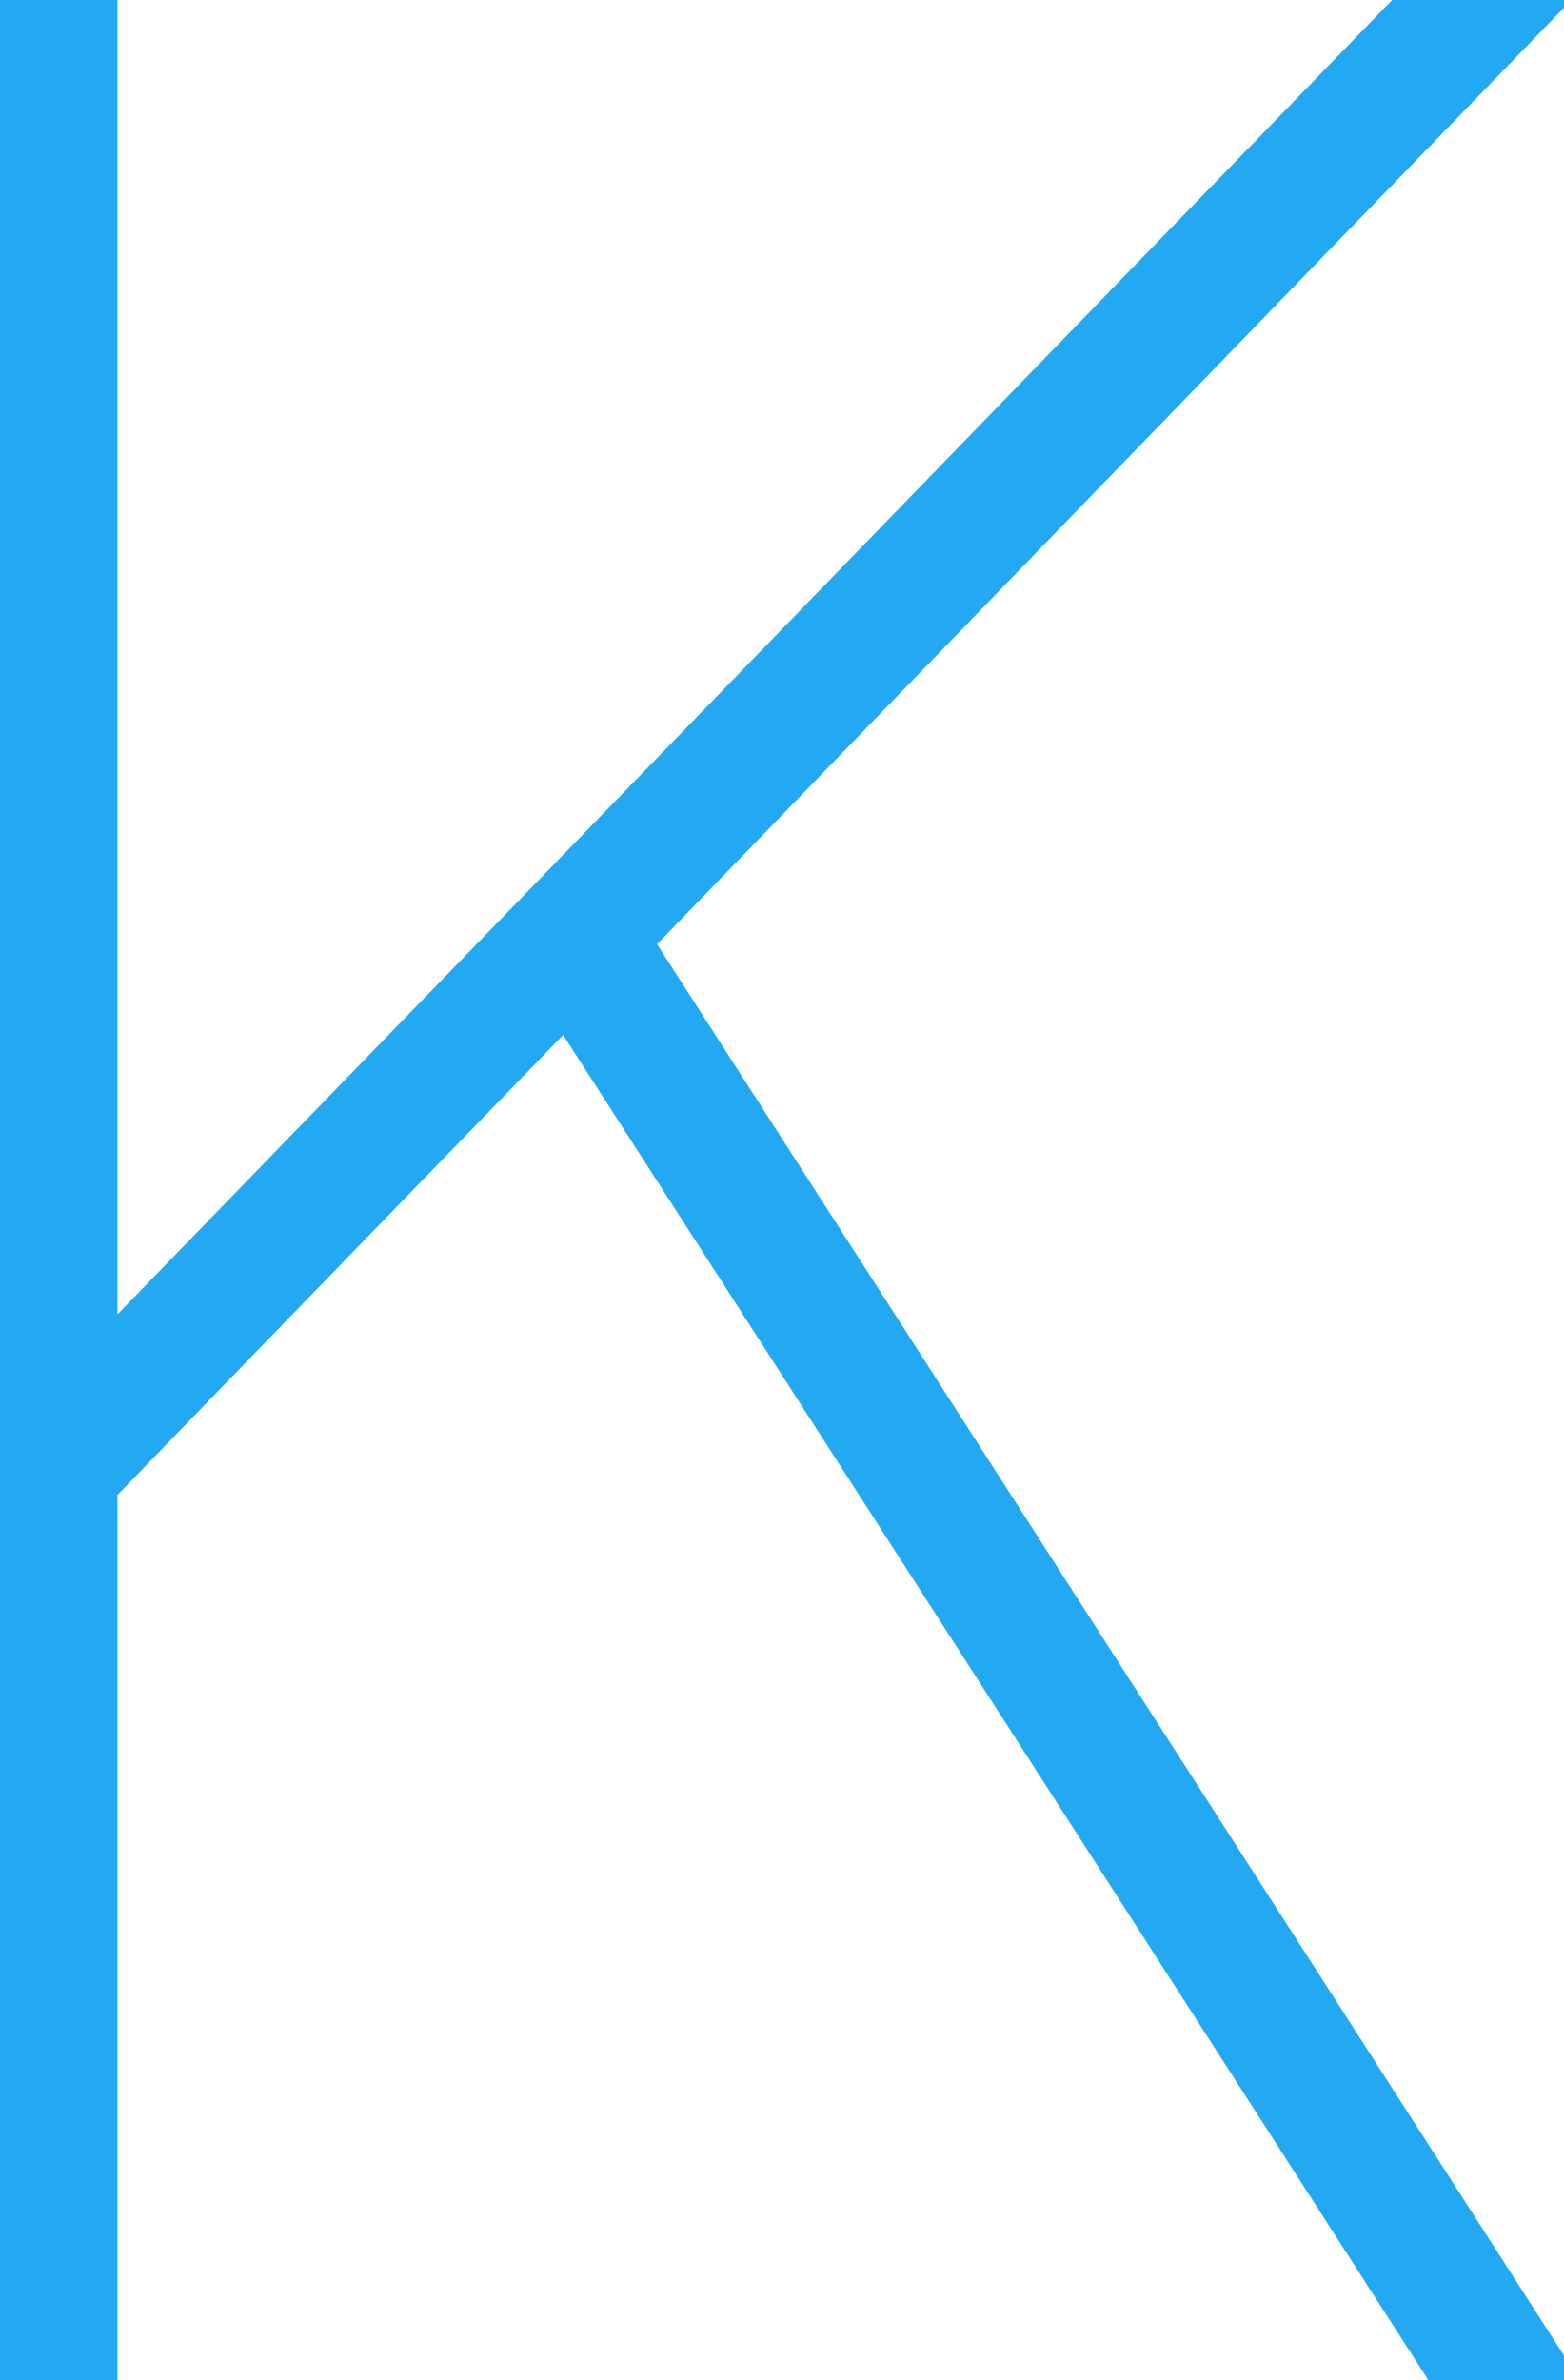
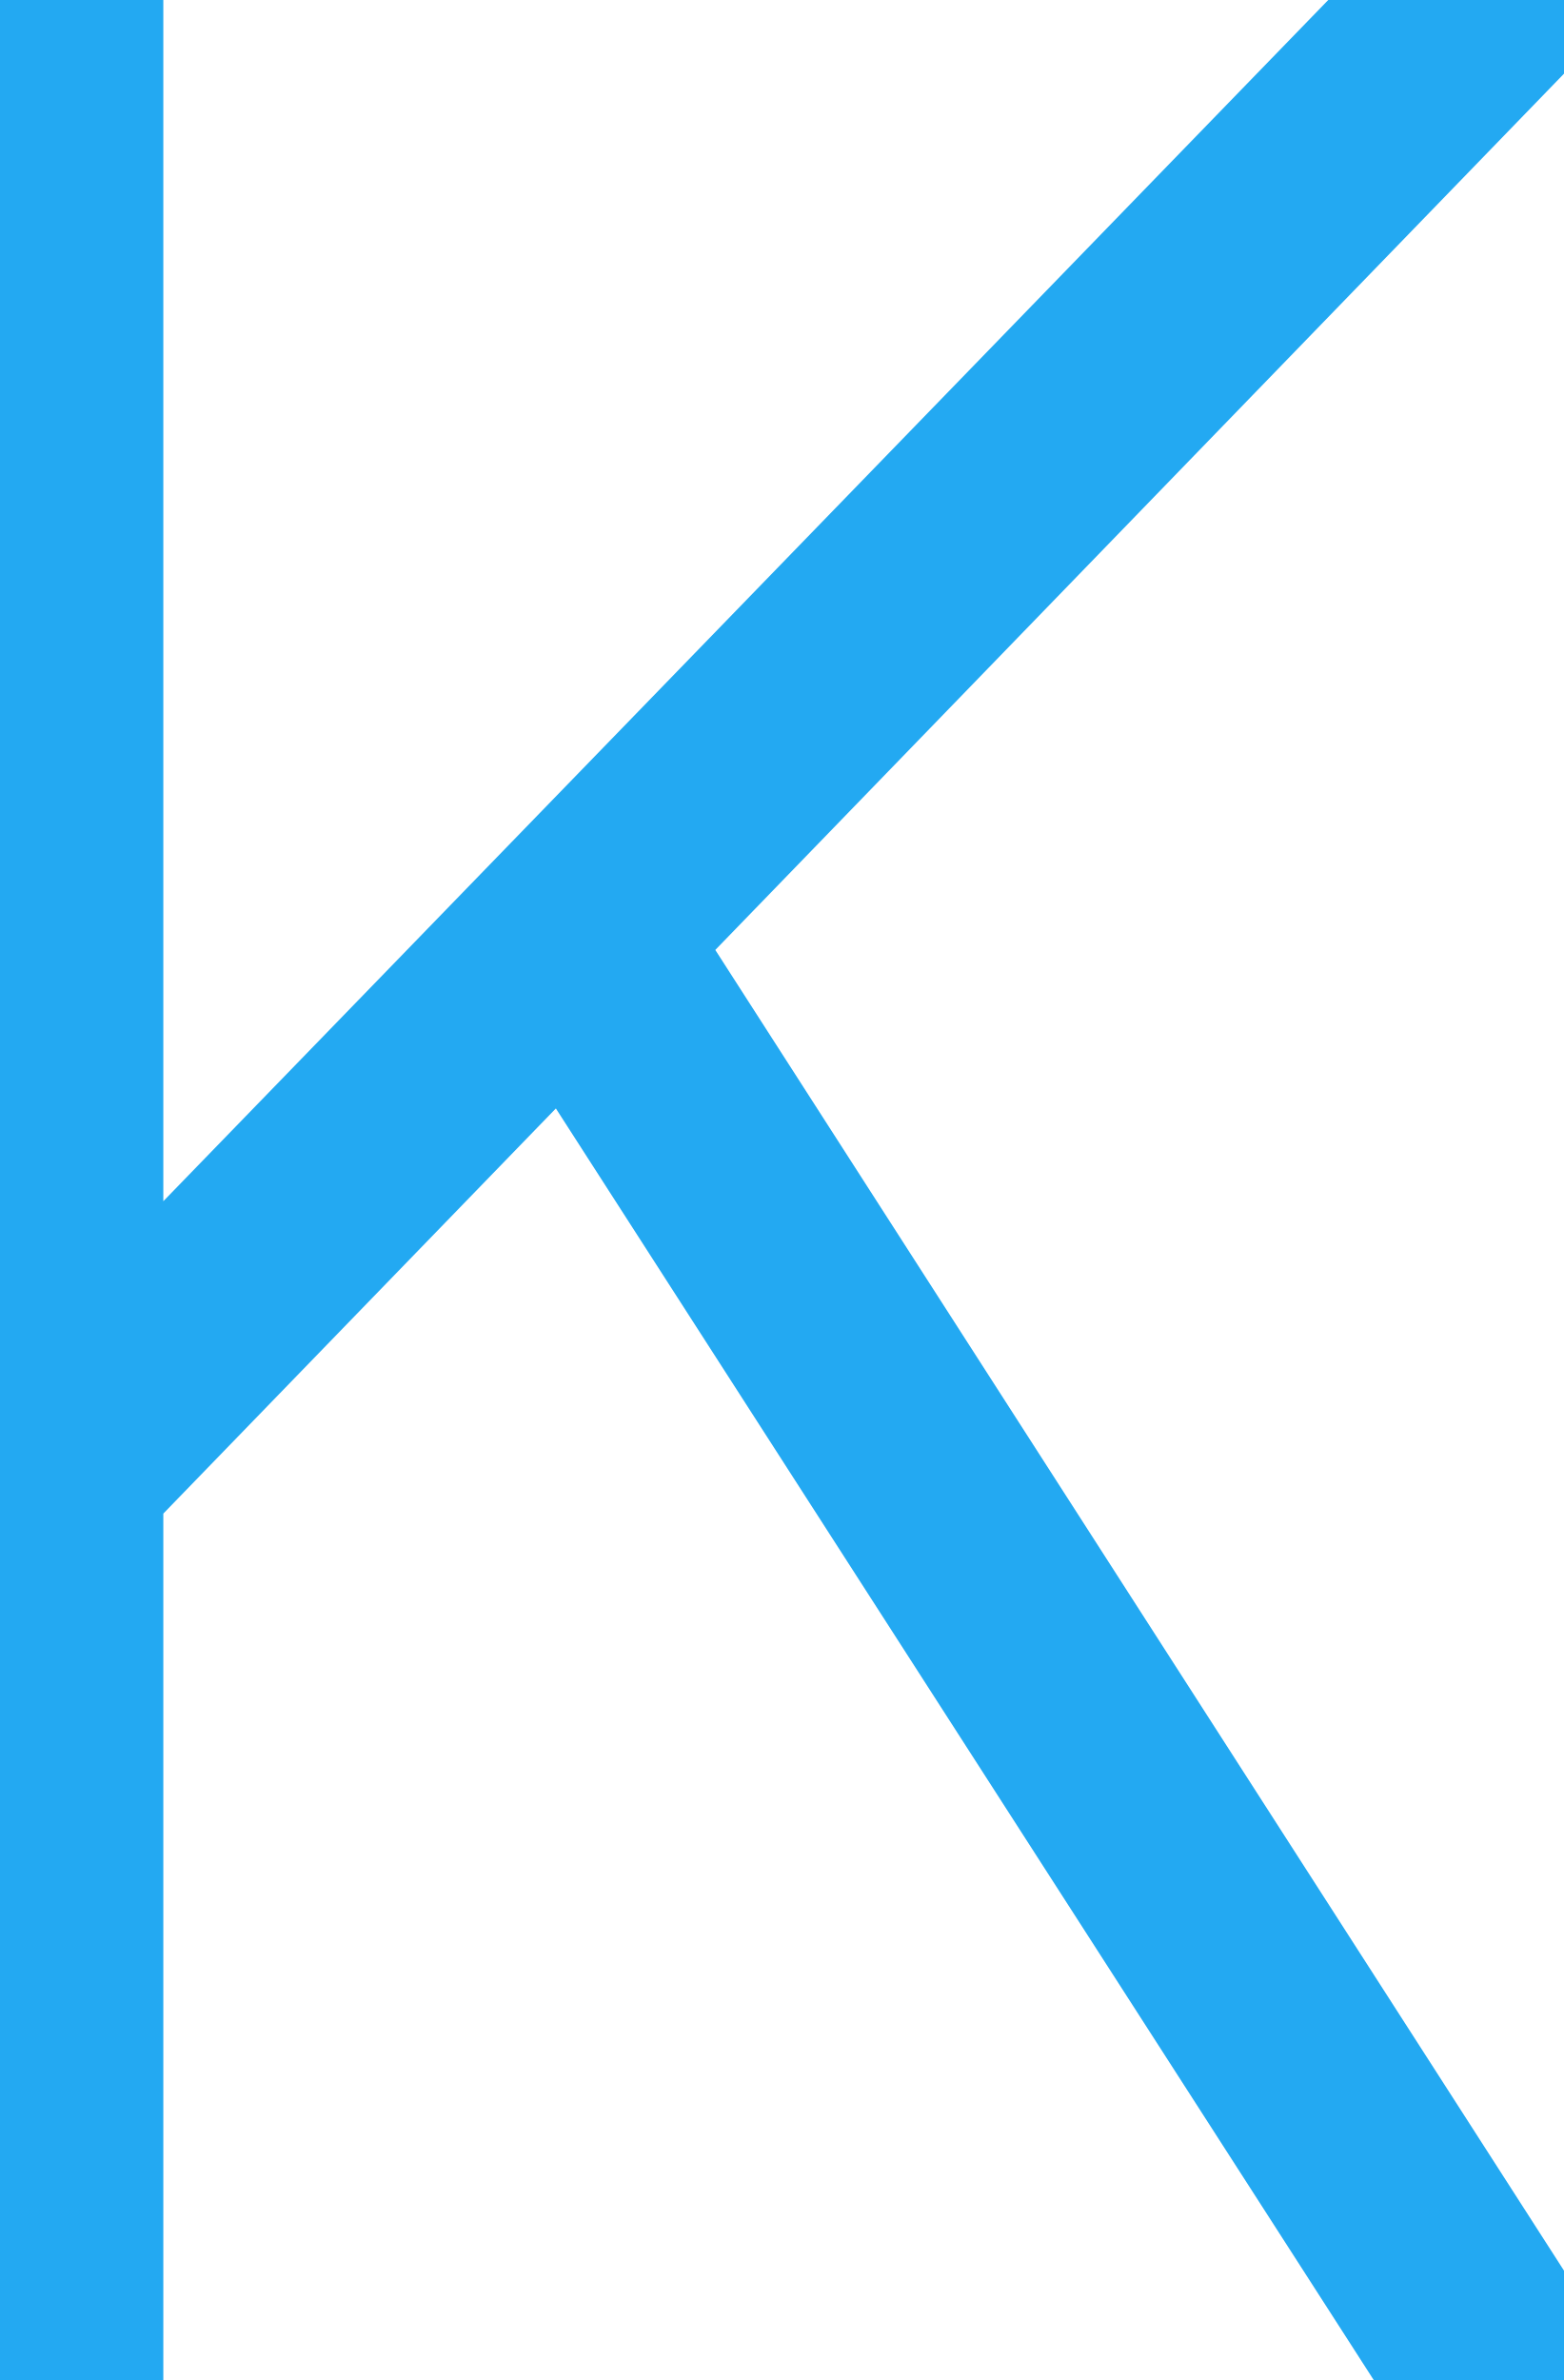
- <svg xmlns="http://www.w3.org/2000/svg" width="42.3" height="64.4" viewBox="0 0 42.3 64.4">
-   <g id="svgGroup" stroke-linecap="round" fill-rule="evenodd" font-size="9pt" stroke="#23a9f2" stroke-width="0.20mm" fill="#23a9f2" style="stroke:#23a9f2;stroke-width:0.20mm;fill:#23a9f2">
-     <path d="M 2.8 64.4 L 0 64.4 L 0 0 L 2.8 0 L 2.8 36.5 L 38.2 0 L 42 0 L 17.3 25.5 L 42.3 64.4 L 39.1 64.4 L 15.3 27.4 L 2.8 40.3 L 2.8 64.4 Z" vector-effect="non-scaling-stroke" />
+ <svg xmlns="http://www.w3.org/2000/svg" width="14.805" height="22.54" viewBox="0 0 14.805 22.54">
+   <g id="svgGroup" stroke-linecap="round" fill-rule="evenodd" font-size="9pt" stroke="#23a9f2" stroke-width="0.3mm" fill="#23a9f2" style="stroke:#23a9f2;stroke-width:0.3mm;fill:#23a9f2">
+     <path d="M 0.98 22.54 L 0 22.54 L 0 0 L 0.98 0 L 0.98 12.775 L 13.37 0 L 14.7 0 L 6.055 8.925 L 14.805 22.54 L 13.685 22.54 L 5.355 9.59 L 0.98 14.105 L 0.98 22.54 Z" id="0" vector-effect="non-scaling-stroke" />
  </g>
</svg>
